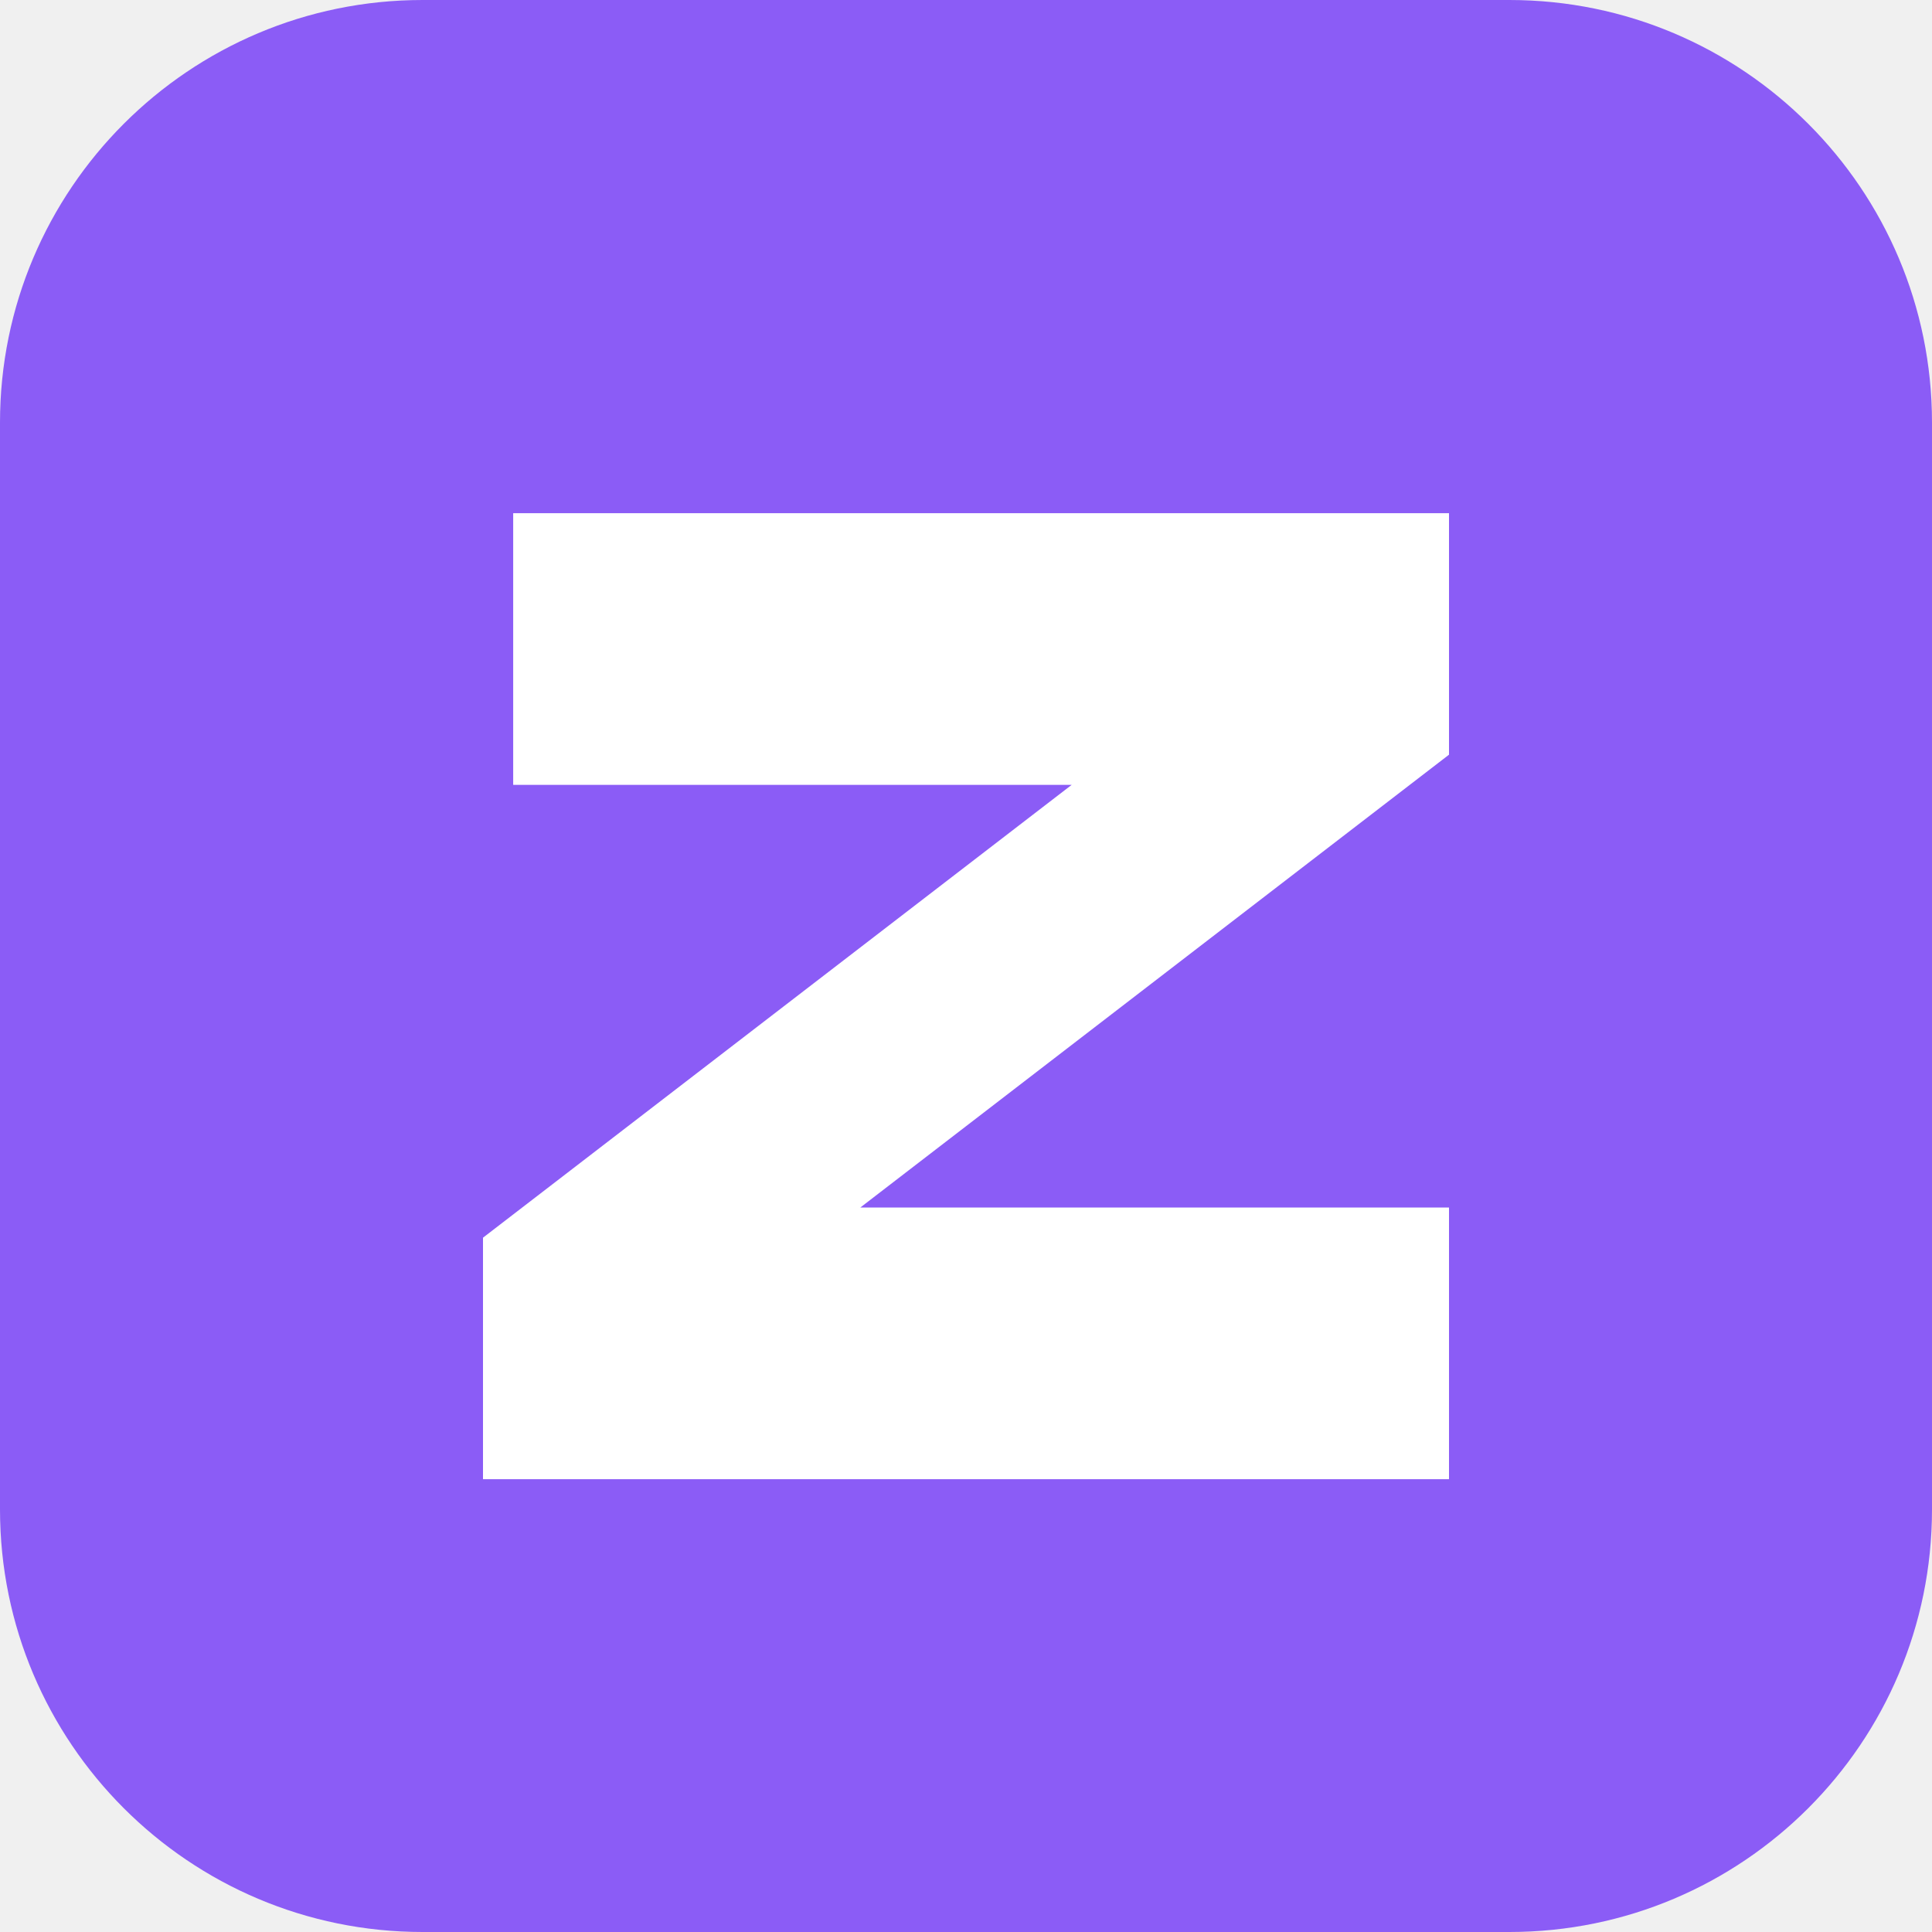
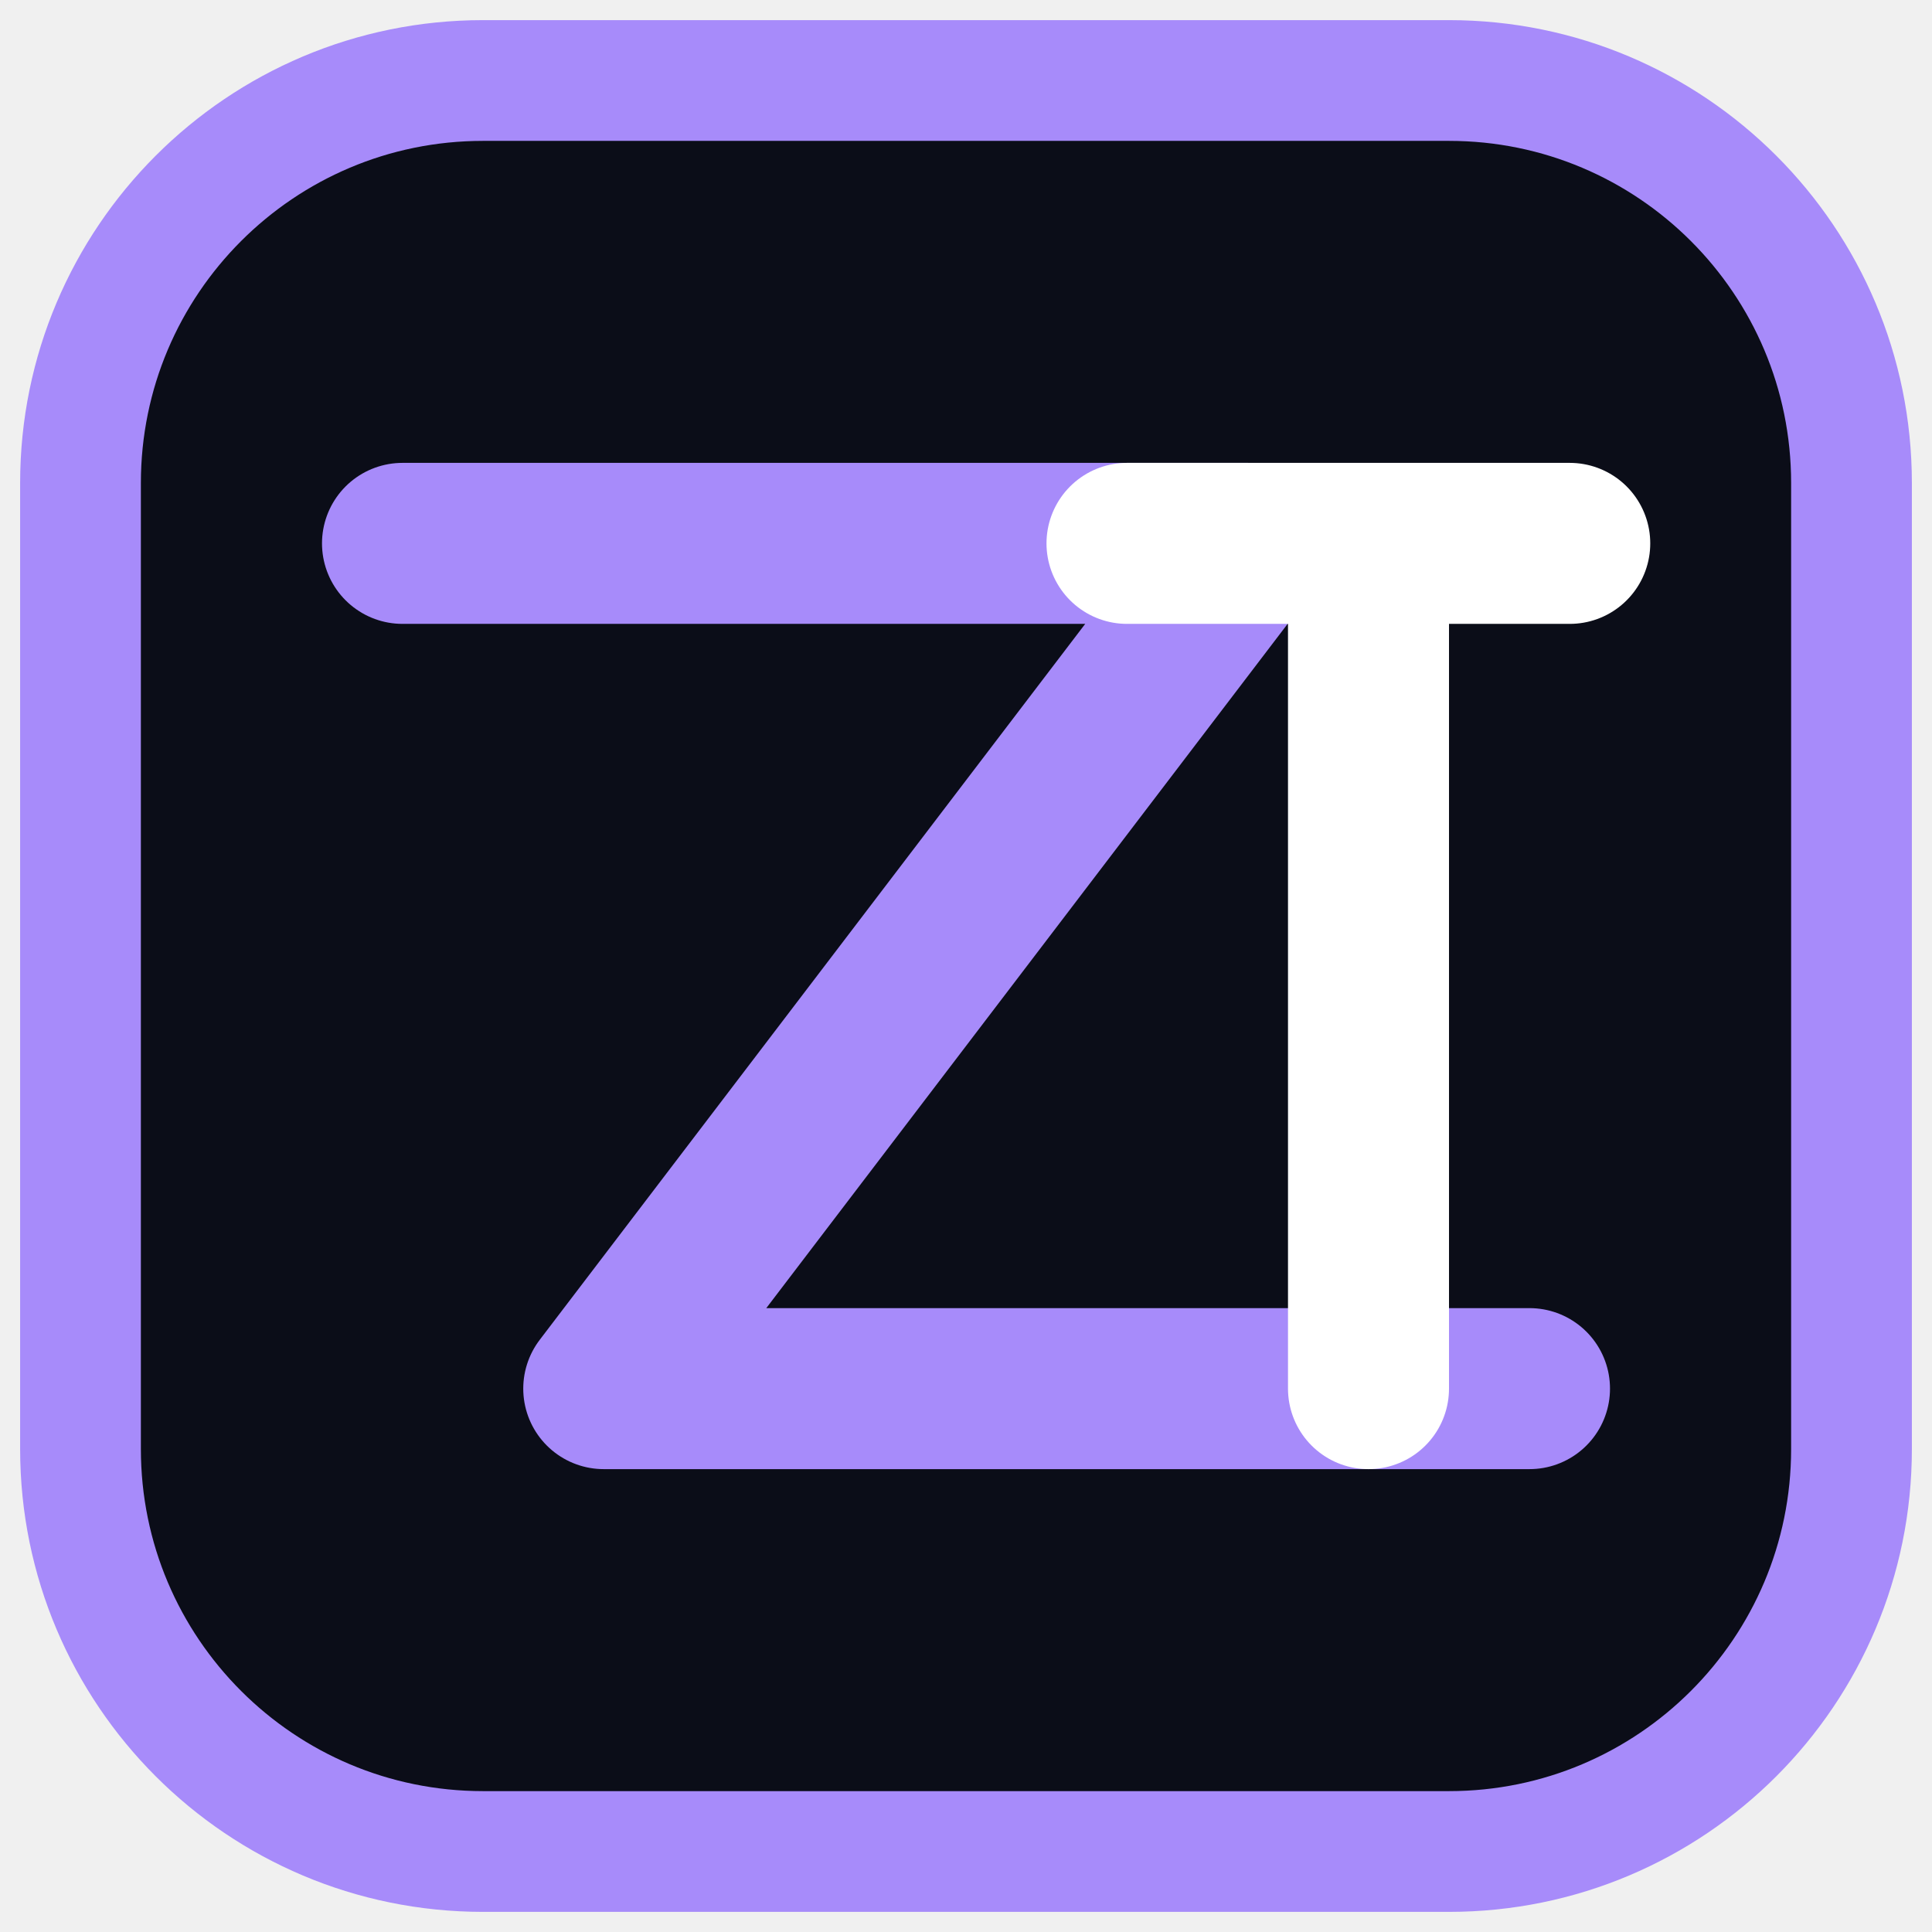
- <svg xmlns="http://www.w3.org/2000/svg" viewBox="0 0 128 128" role="img" aria-label="ZakTec Solutions">
-   <rect width="128" height="128" rx="28" fill="#8b5cf6" />
-   <path d="M34 34h62v16L57 80h39v18H32V82l39-30H34V34Z" fill="#fff" />
+ <svg xmlns="http://www.w3.org/2000/svg" viewBox="0 0 48 48" role="img" aria-label="ZakTec Solutions ZT logo">
+   <rect x="2" y="2" width="44" height="44" rx="10" fill="#0b0d18" stroke="#a78bfa" stroke-width="3" />
+   <path d="M10 13.5h21L15 34.5h23" fill="none" stroke="#a78bfa" stroke-width="4" stroke-linecap="round" stroke-linejoin="round" />
+   <path d="M28 13.5h11M34 13.5v21" fill="none" stroke="#fff" stroke-width="4" stroke-linecap="round" />
</svg>
